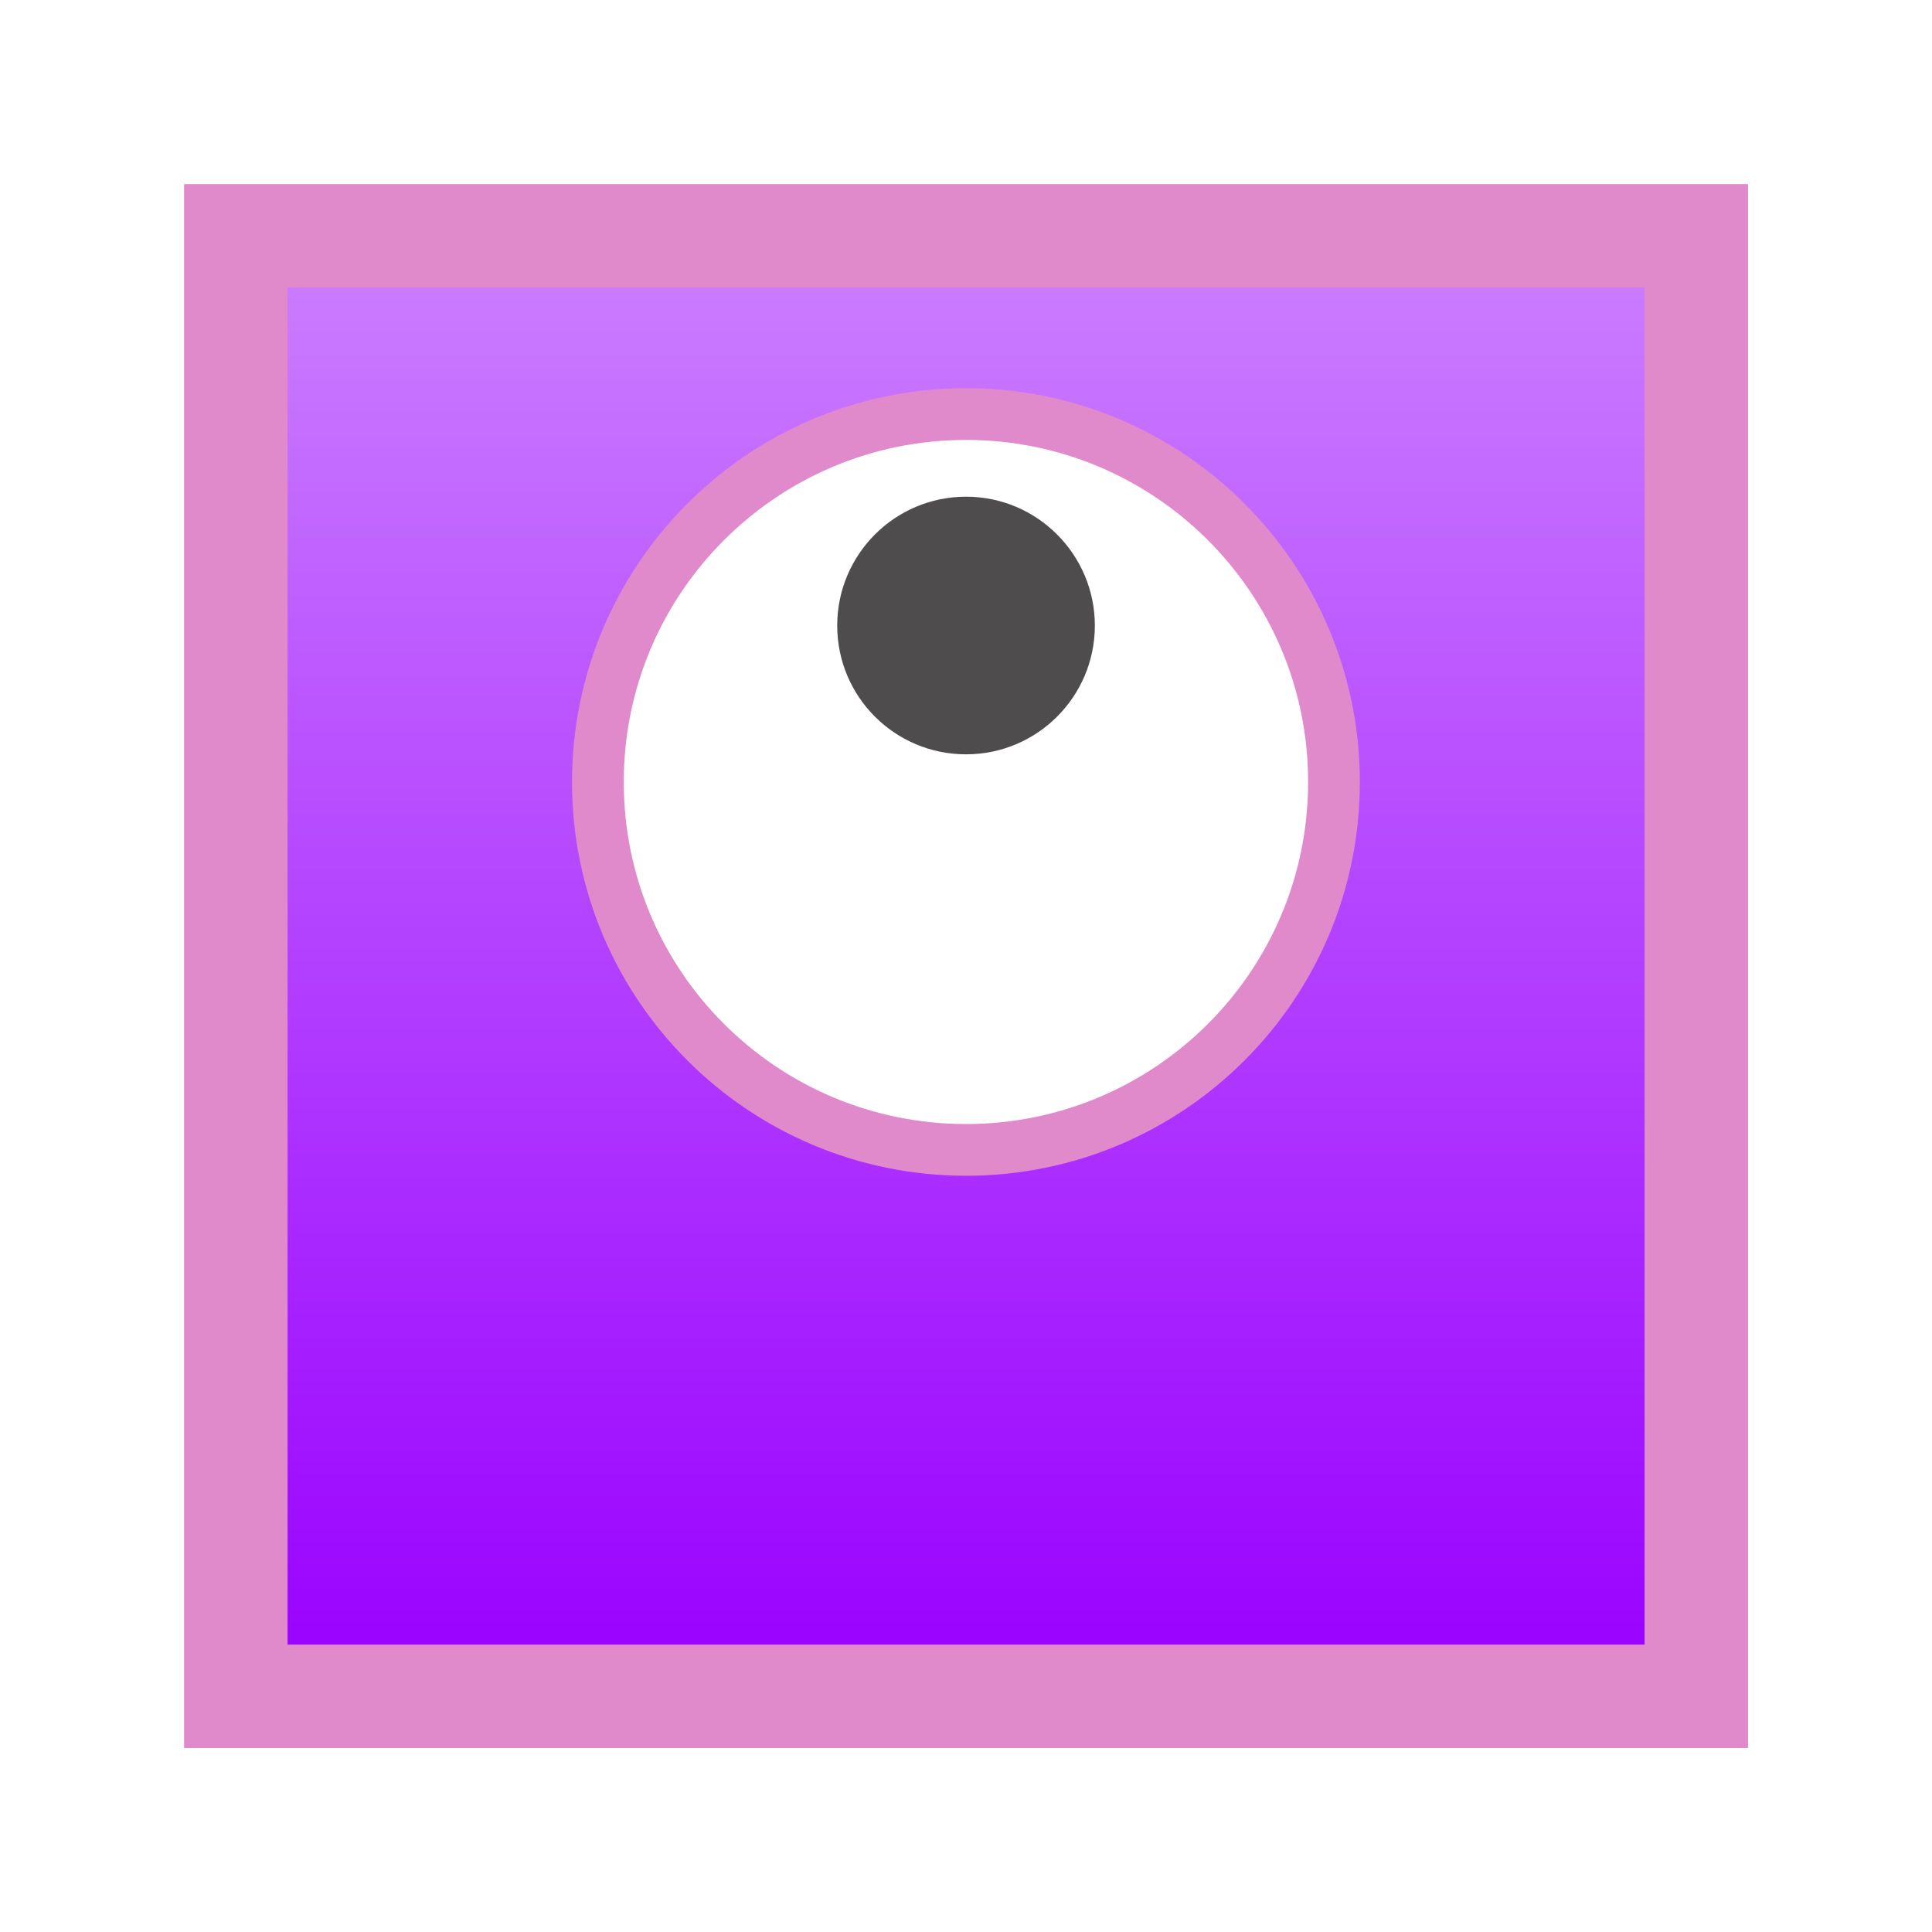
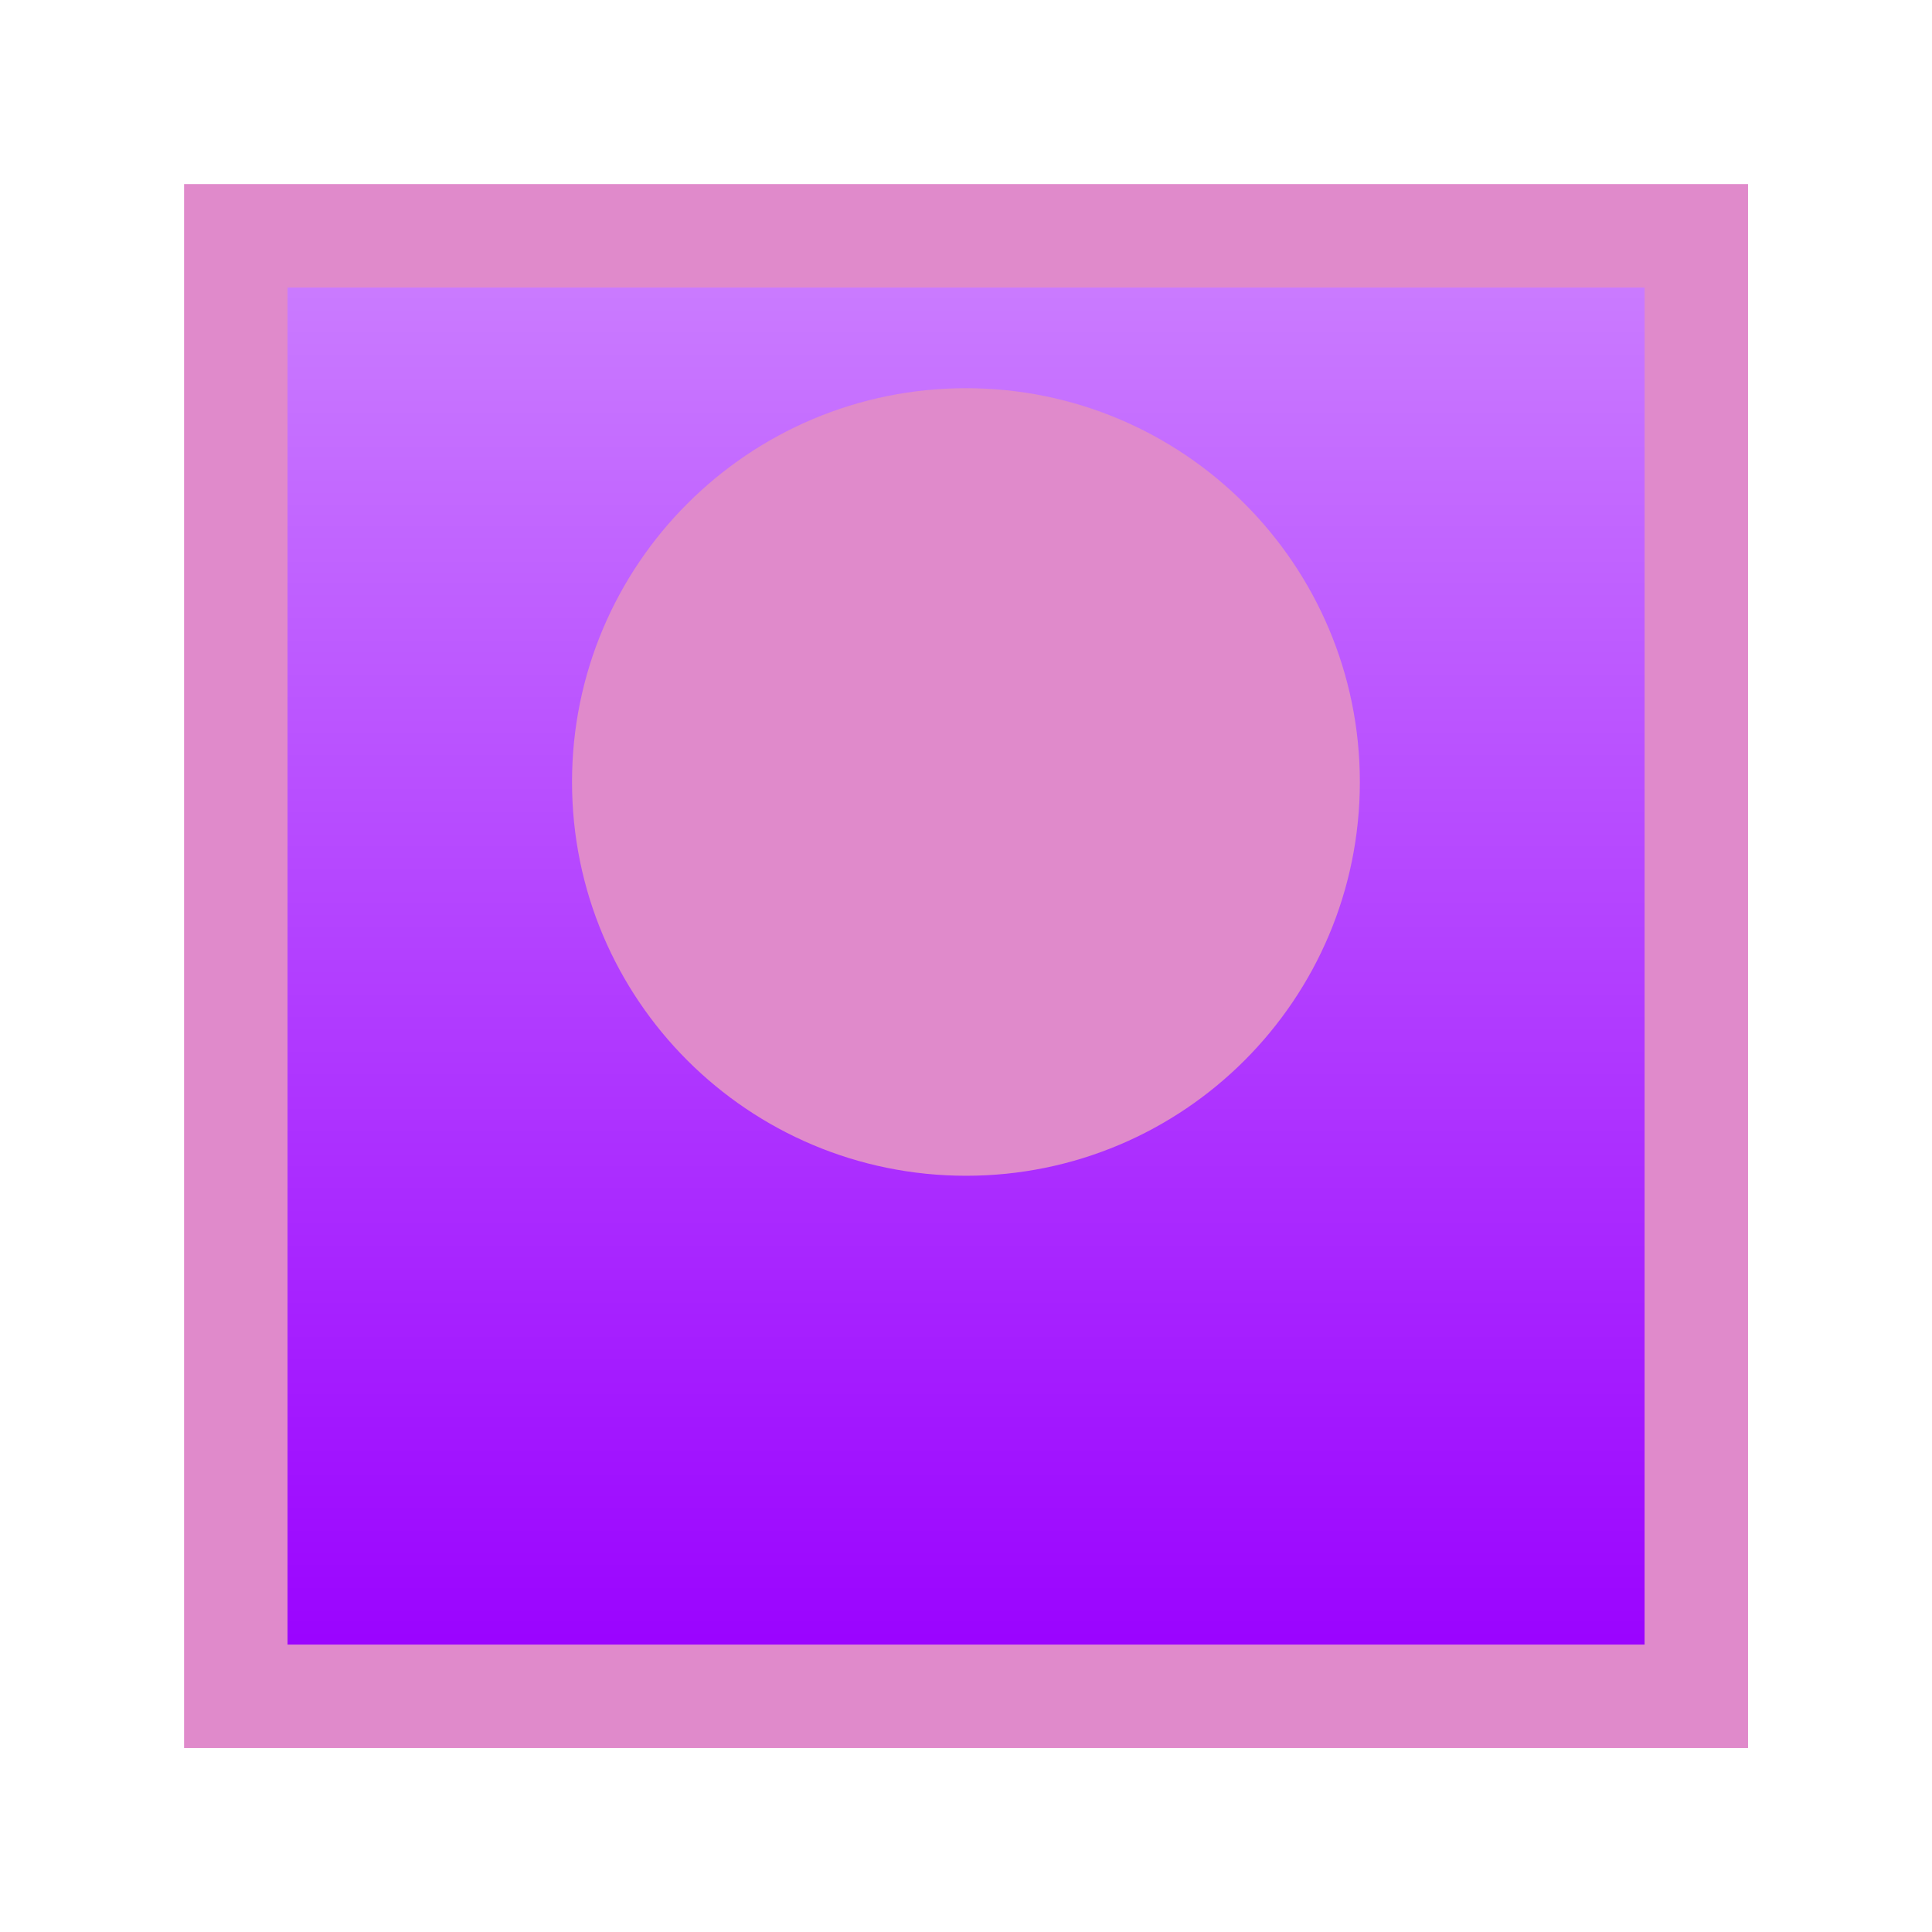
<svg xmlns="http://www.w3.org/2000/svg" width="29.764" height="29.764" viewBox="0 0 29.764 29.764">
  <defs>
    <clipPath id="clip-0">
      <path clip-rule="nonzero" d="M 3.633 4 L 26.133 4 L 26.133 26 L 3.633 26 Z M 3.633 4 " />
    </clipPath>
    <linearGradient id="linear-pattern-0" gradientUnits="userSpaceOnUse" x1="0" y1="25.002" x2="0" y2="74.998" gradientTransform="matrix(0.45006, 0, 0, -0.45006, -7.621, 37.385)">
      <stop offset="0" stop-color="rgb(60.001%, 0.002%, 100%)" stop-opacity="1" />
      <stop offset="0.008" stop-color="rgb(60.078%, 0.197%, 100%)" stop-opacity="1" />
      <stop offset="0.016" stop-color="rgb(60.234%, 0.587%, 100%)" stop-opacity="1" />
      <stop offset="0.023" stop-color="rgb(60.39%, 0.978%, 100%)" stop-opacity="1" />
      <stop offset="0.031" stop-color="rgb(60.547%, 1.369%, 100%)" stop-opacity="1" />
      <stop offset="0.039" stop-color="rgb(60.703%, 1.759%, 100%)" stop-opacity="1" />
      <stop offset="0.047" stop-color="rgb(60.86%, 2.15%, 100%)" stop-opacity="1" />
      <stop offset="0.055" stop-color="rgb(61.015%, 2.541%, 100%)" stop-opacity="1" />
      <stop offset="0.062" stop-color="rgb(61.171%, 2.931%, 100%)" stop-opacity="1" />
      <stop offset="0.07" stop-color="rgb(61.328%, 3.322%, 100%)" stop-opacity="1" />
      <stop offset="0.078" stop-color="rgb(61.484%, 3.712%, 100%)" stop-opacity="1" />
      <stop offset="0.086" stop-color="rgb(61.641%, 4.103%, 100%)" stop-opacity="1" />
      <stop offset="0.094" stop-color="rgb(61.797%, 4.494%, 100%)" stop-opacity="1" />
      <stop offset="0.102" stop-color="rgb(61.952%, 4.883%, 100%)" stop-opacity="1" />
      <stop offset="0.109" stop-color="rgb(62.109%, 5.273%, 100%)" stop-opacity="1" />
      <stop offset="0.117" stop-color="rgb(62.265%, 5.664%, 100%)" stop-opacity="1" />
      <stop offset="0.125" stop-color="rgb(62.422%, 6.055%, 100%)" stop-opacity="1" />
      <stop offset="0.133" stop-color="rgb(62.578%, 6.445%, 100%)" stop-opacity="1" />
      <stop offset="0.141" stop-color="rgb(62.733%, 6.836%, 100%)" stop-opacity="1" />
      <stop offset="0.148" stop-color="rgb(62.891%, 7.227%, 100%)" stop-opacity="1" />
      <stop offset="0.156" stop-color="rgb(63.046%, 7.617%, 100%)" stop-opacity="1" />
      <stop offset="0.164" stop-color="rgb(63.203%, 8.008%, 100%)" stop-opacity="1" />
      <stop offset="0.172" stop-color="rgb(63.359%, 8.398%, 100%)" stop-opacity="1" />
      <stop offset="0.18" stop-color="rgb(63.515%, 8.789%, 100%)" stop-opacity="1" />
      <stop offset="0.188" stop-color="rgb(63.672%, 9.18%, 100%)" stop-opacity="1" />
      <stop offset="0.195" stop-color="rgb(63.828%, 9.57%, 100%)" stop-opacity="1" />
      <stop offset="0.203" stop-color="rgb(63.985%, 9.961%, 100%)" stop-opacity="1" />
      <stop offset="0.211" stop-color="rgb(64.14%, 10.352%, 100%)" stop-opacity="1" />
      <stop offset="0.219" stop-color="rgb(64.296%, 10.742%, 100%)" stop-opacity="1" />
      <stop offset="0.227" stop-color="rgb(64.453%, 11.133%, 100%)" stop-opacity="1" />
      <stop offset="0.234" stop-color="rgb(64.609%, 11.523%, 100%)" stop-opacity="1" />
      <stop offset="0.242" stop-color="rgb(64.766%, 11.914%, 100%)" stop-opacity="1" />
      <stop offset="0.25" stop-color="rgb(64.922%, 12.305%, 100%)" stop-opacity="1" />
      <stop offset="0.258" stop-color="rgb(65.077%, 12.695%, 100%)" stop-opacity="1" />
      <stop offset="0.266" stop-color="rgb(65.234%, 13.086%, 100%)" stop-opacity="1" />
      <stop offset="0.273" stop-color="rgb(65.39%, 13.477%, 100%)" stop-opacity="1" />
      <stop offset="0.281" stop-color="rgb(65.547%, 13.867%, 100%)" stop-opacity="1" />
      <stop offset="0.289" stop-color="rgb(65.703%, 14.258%, 100%)" stop-opacity="1" />
      <stop offset="0.297" stop-color="rgb(65.858%, 14.648%, 100%)" stop-opacity="1" />
      <stop offset="0.305" stop-color="rgb(66.016%, 15.039%, 100%)" stop-opacity="1" />
      <stop offset="0.312" stop-color="rgb(66.171%, 15.43%, 100%)" stop-opacity="1" />
      <stop offset="0.32" stop-color="rgb(66.328%, 15.82%, 100%)" stop-opacity="1" />
      <stop offset="0.328" stop-color="rgb(66.484%, 16.211%, 100%)" stop-opacity="1" />
      <stop offset="0.336" stop-color="rgb(66.64%, 16.602%, 100%)" stop-opacity="1" />
      <stop offset="0.344" stop-color="rgb(66.797%, 16.992%, 100%)" stop-opacity="1" />
      <stop offset="0.352" stop-color="rgb(66.953%, 17.383%, 100%)" stop-opacity="1" />
      <stop offset="0.359" stop-color="rgb(67.11%, 17.773%, 100%)" stop-opacity="1" />
      <stop offset="0.367" stop-color="rgb(67.265%, 18.164%, 100%)" stop-opacity="1" />
      <stop offset="0.375" stop-color="rgb(67.421%, 18.555%, 100%)" stop-opacity="1" />
      <stop offset="0.383" stop-color="rgb(67.578%, 18.944%, 100%)" stop-opacity="1" />
      <stop offset="0.391" stop-color="rgb(67.734%, 19.334%, 100%)" stop-opacity="1" />
      <stop offset="0.398" stop-color="rgb(67.891%, 19.725%, 100%)" stop-opacity="1" />
      <stop offset="0.406" stop-color="rgb(68.047%, 20.116%, 100%)" stop-opacity="1" />
      <stop offset="0.414" stop-color="rgb(68.202%, 20.506%, 100%)" stop-opacity="1" />
      <stop offset="0.422" stop-color="rgb(68.359%, 20.897%, 100%)" stop-opacity="1" />
      <stop offset="0.43" stop-color="rgb(68.515%, 21.288%, 100%)" stop-opacity="1" />
      <stop offset="0.438" stop-color="rgb(68.672%, 21.678%, 100%)" stop-opacity="1" />
      <stop offset="0.445" stop-color="rgb(68.828%, 22.069%, 100%)" stop-opacity="1" />
      <stop offset="0.453" stop-color="rgb(68.983%, 22.459%, 100%)" stop-opacity="1" />
      <stop offset="0.461" stop-color="rgb(69.141%, 22.85%, 100%)" stop-opacity="1" />
      <stop offset="0.469" stop-color="rgb(69.296%, 23.241%, 100%)" stop-opacity="1" />
      <stop offset="0.477" stop-color="rgb(69.453%, 23.631%, 100%)" stop-opacity="1" />
      <stop offset="0.484" stop-color="rgb(69.609%, 24.022%, 100%)" stop-opacity="1" />
      <stop offset="0.492" stop-color="rgb(69.765%, 24.413%, 100%)" stop-opacity="1" />
      <stop offset="0.5" stop-color="rgb(69.922%, 24.803%, 100%)" stop-opacity="1" />
      <stop offset="0.508" stop-color="rgb(70.078%, 25.194%, 100%)" stop-opacity="1" />
      <stop offset="0.516" stop-color="rgb(70.235%, 25.584%, 100%)" stop-opacity="1" />
      <stop offset="0.523" stop-color="rgb(70.39%, 25.975%, 100%)" stop-opacity="1" />
      <stop offset="0.531" stop-color="rgb(70.546%, 26.366%, 100%)" stop-opacity="1" />
      <stop offset="0.539" stop-color="rgb(70.703%, 26.756%, 100%)" stop-opacity="1" />
      <stop offset="0.547" stop-color="rgb(70.859%, 27.147%, 100%)" stop-opacity="1" />
      <stop offset="0.555" stop-color="rgb(71.014%, 27.538%, 100%)" stop-opacity="1" />
      <stop offset="0.562" stop-color="rgb(71.172%, 27.928%, 100%)" stop-opacity="1" />
      <stop offset="0.57" stop-color="rgb(71.327%, 28.319%, 100%)" stop-opacity="1" />
      <stop offset="0.578" stop-color="rgb(71.484%, 28.709%, 100%)" stop-opacity="1" />
      <stop offset="0.586" stop-color="rgb(71.64%, 29.1%, 100%)" stop-opacity="1" />
      <stop offset="0.594" stop-color="rgb(71.796%, 29.491%, 100%)" stop-opacity="1" />
      <stop offset="0.602" stop-color="rgb(71.953%, 29.881%, 100%)" stop-opacity="1" />
      <stop offset="0.609" stop-color="rgb(72.108%, 30.272%, 100%)" stop-opacity="1" />
      <stop offset="0.617" stop-color="rgb(72.264%, 30.663%, 100%)" stop-opacity="1" />
      <stop offset="0.625" stop-color="rgb(72.421%, 31.053%, 100%)" stop-opacity="1" />
      <stop offset="0.633" stop-color="rgb(72.577%, 31.444%, 100%)" stop-opacity="1" />
      <stop offset="0.641" stop-color="rgb(72.734%, 31.834%, 100%)" stop-opacity="1" />
      <stop offset="0.648" stop-color="rgb(72.89%, 32.225%, 100%)" stop-opacity="1" />
      <stop offset="0.656" stop-color="rgb(73.045%, 32.616%, 100%)" stop-opacity="1" />
      <stop offset="0.664" stop-color="rgb(73.203%, 33.006%, 100%)" stop-opacity="1" />
      <stop offset="0.672" stop-color="rgb(73.358%, 33.395%, 100%)" stop-opacity="1" />
      <stop offset="0.68" stop-color="rgb(73.515%, 33.786%, 100%)" stop-opacity="1" />
      <stop offset="0.688" stop-color="rgb(73.671%, 34.177%, 100%)" stop-opacity="1" />
      <stop offset="0.695" stop-color="rgb(73.827%, 34.567%, 100%)" stop-opacity="1" />
      <stop offset="0.703" stop-color="rgb(73.984%, 34.958%, 100%)" stop-opacity="1" />
      <stop offset="0.711" stop-color="rgb(74.139%, 35.349%, 100%)" stop-opacity="1" />
      <stop offset="0.719" stop-color="rgb(74.295%, 35.739%, 100%)" stop-opacity="1" />
      <stop offset="0.727" stop-color="rgb(74.452%, 36.13%, 100%)" stop-opacity="1" />
      <stop offset="0.734" stop-color="rgb(74.608%, 36.52%, 100%)" stop-opacity="1" />
      <stop offset="0.742" stop-color="rgb(74.765%, 36.911%, 100%)" stop-opacity="1" />
      <stop offset="0.75" stop-color="rgb(74.921%, 37.302%, 100%)" stop-opacity="1" />
      <stop offset="0.758" stop-color="rgb(75.076%, 37.692%, 100%)" stop-opacity="1" />
      <stop offset="0.766" stop-color="rgb(75.233%, 38.083%, 100%)" stop-opacity="1" />
      <stop offset="0.773" stop-color="rgb(75.389%, 38.474%, 100%)" stop-opacity="1" />
      <stop offset="0.781" stop-color="rgb(75.545%, 38.864%, 100%)" stop-opacity="1" />
      <stop offset="0.789" stop-color="rgb(75.702%, 39.255%, 100%)" stop-opacity="1" />
      <stop offset="0.797" stop-color="rgb(75.858%, 39.645%, 100%)" stop-opacity="1" />
      <stop offset="0.805" stop-color="rgb(76.015%, 40.036%, 100%)" stop-opacity="1" />
      <stop offset="0.812" stop-color="rgb(76.17%, 40.427%, 100%)" stop-opacity="1" />
      <stop offset="0.82" stop-color="rgb(76.326%, 40.817%, 100%)" stop-opacity="1" />
      <stop offset="0.828" stop-color="rgb(76.483%, 41.208%, 100%)" stop-opacity="1" />
      <stop offset="0.836" stop-color="rgb(76.639%, 41.599%, 100%)" stop-opacity="1" />
      <stop offset="0.844" stop-color="rgb(76.794%, 41.989%, 100%)" stop-opacity="1" />
      <stop offset="0.852" stop-color="rgb(76.952%, 42.38%, 100%)" stop-opacity="1" />
      <stop offset="0.859" stop-color="rgb(77.107%, 42.77%, 100%)" stop-opacity="1" />
      <stop offset="0.867" stop-color="rgb(77.264%, 43.161%, 100%)" stop-opacity="1" />
      <stop offset="0.875" stop-color="rgb(77.42%, 43.552%, 100%)" stop-opacity="1" />
      <stop offset="0.883" stop-color="rgb(77.576%, 43.942%, 100%)" stop-opacity="1" />
      <stop offset="0.891" stop-color="rgb(77.733%, 44.333%, 100%)" stop-opacity="1" />
      <stop offset="0.898" stop-color="rgb(77.888%, 44.724%, 100%)" stop-opacity="1" />
      <stop offset="0.906" stop-color="rgb(78.046%, 45.114%, 100%)" stop-opacity="1" />
      <stop offset="0.914" stop-color="rgb(78.201%, 45.505%, 100%)" stop-opacity="1" />
      <stop offset="0.922" stop-color="rgb(78.357%, 45.895%, 100%)" stop-opacity="1" />
      <stop offset="0.93" stop-color="rgb(78.514%, 46.286%, 100%)" stop-opacity="1" />
      <stop offset="0.938" stop-color="rgb(78.67%, 46.677%, 100%)" stop-opacity="1" />
      <stop offset="0.945" stop-color="rgb(78.825%, 47.067%, 100%)" stop-opacity="1" />
      <stop offset="0.953" stop-color="rgb(78.983%, 47.456%, 100%)" stop-opacity="1" />
      <stop offset="0.961" stop-color="rgb(79.138%, 47.847%, 100%)" stop-opacity="1" />
      <stop offset="0.969" stop-color="rgb(79.295%, 48.238%, 100%)" stop-opacity="1" />
      <stop offset="0.977" stop-color="rgb(79.451%, 48.628%, 100%)" stop-opacity="1" />
      <stop offset="0.984" stop-color="rgb(79.607%, 49.019%, 100%)" stop-opacity="1" />
      <stop offset="0.992" stop-color="rgb(79.764%, 49.409%, 100%)" stop-opacity="1" />
      <stop offset="1" stop-color="rgb(79.919%, 49.8%, 100%)" stop-opacity="1" />
    </linearGradient>
    <clipPath id="clip-1">
      <path clip-rule="nonzero" d="M 0 0 L 29.766 0 L 29.766 29 L 0 29 Z M 0 0 " />
    </clipPath>
  </defs>
  <g clip-path="url(#clip-0)">
    <path fill-rule="nonzero" fill="url(#linear-pattern-0)" d="M 3.633 26.133 L 3.633 3.633 L 26.133 3.633 L 26.133 26.133 Z M 3.633 26.133 " />
  </g>
  <path fill="none" stroke-width="1.594" stroke-linecap="butt" stroke-linejoin="miter" stroke="rgb(87.796%, 54.095%, 79.465%)" stroke-opacity="1" stroke-miterlimit="10" d="M -11.249 -11.251 L -11.249 11.249 L 11.251 11.249 L 11.251 -11.251 Z M -11.249 -11.251 " transform="matrix(1, 0, 0, -1, 14.882, 14.882)" />
-   <path fill-rule="nonzero" fill="rgb(100%, 100%, 100%)" fill-opacity="1" d="M 20.551 12.047 C 20.551 8.918 18.012 6.379 14.883 6.379 C 11.75 6.379 9.211 8.918 9.211 12.047 C 9.211 15.18 11.75 17.715 14.883 17.715 C 18.012 17.715 20.551 15.18 20.551 12.047 Z M 20.551 12.047 " />
+   <path fill-rule="nonzero" fill="rgb(87.796%, 54.095%, 79.465%)" fill-opacity="1" d="M 20.551 12.047 C 20.551 8.918 18.012 6.379 14.883 6.379 C 11.75 6.379 9.211 8.918 9.211 12.047 C 9.211 15.18 11.75 17.715 14.883 17.715 C 18.012 17.715 20.551 15.18 20.551 12.047 Z M 20.551 12.047 " />
  <g clip-path="url(#clip-1)">
    <path fill="none" stroke-width="0.797" stroke-linecap="butt" stroke-linejoin="miter" stroke="rgb(87.796%, 54.095%, 79.465%)" stroke-opacity="1" stroke-miterlimit="10" d="M 5.669 2.835 C 5.669 5.964 3.13 8.503 0.001 8.503 C -3.132 8.503 -5.671 5.964 -5.671 2.835 C -5.671 -0.298 -3.132 -2.833 0.001 -2.833 C 3.13 -2.833 5.669 -0.298 5.669 2.835 Z M 5.669 2.835 " transform="matrix(1, 0, 0, -1, 14.882, 14.882)" />
  </g>
-   <path fill-rule="nonzero" fill="rgb(30.984%, 29.729%, 30.04%)" fill-opacity="1" d="M 16.867 9.637 C 16.867 8.543 15.977 7.652 14.883 7.652 C 13.785 7.652 12.898 8.543 12.898 9.637 C 12.898 10.734 13.785 11.621 14.883 11.621 C 15.977 11.621 16.867 10.734 16.867 9.637 Z M 16.867 9.637 " />
</svg>
